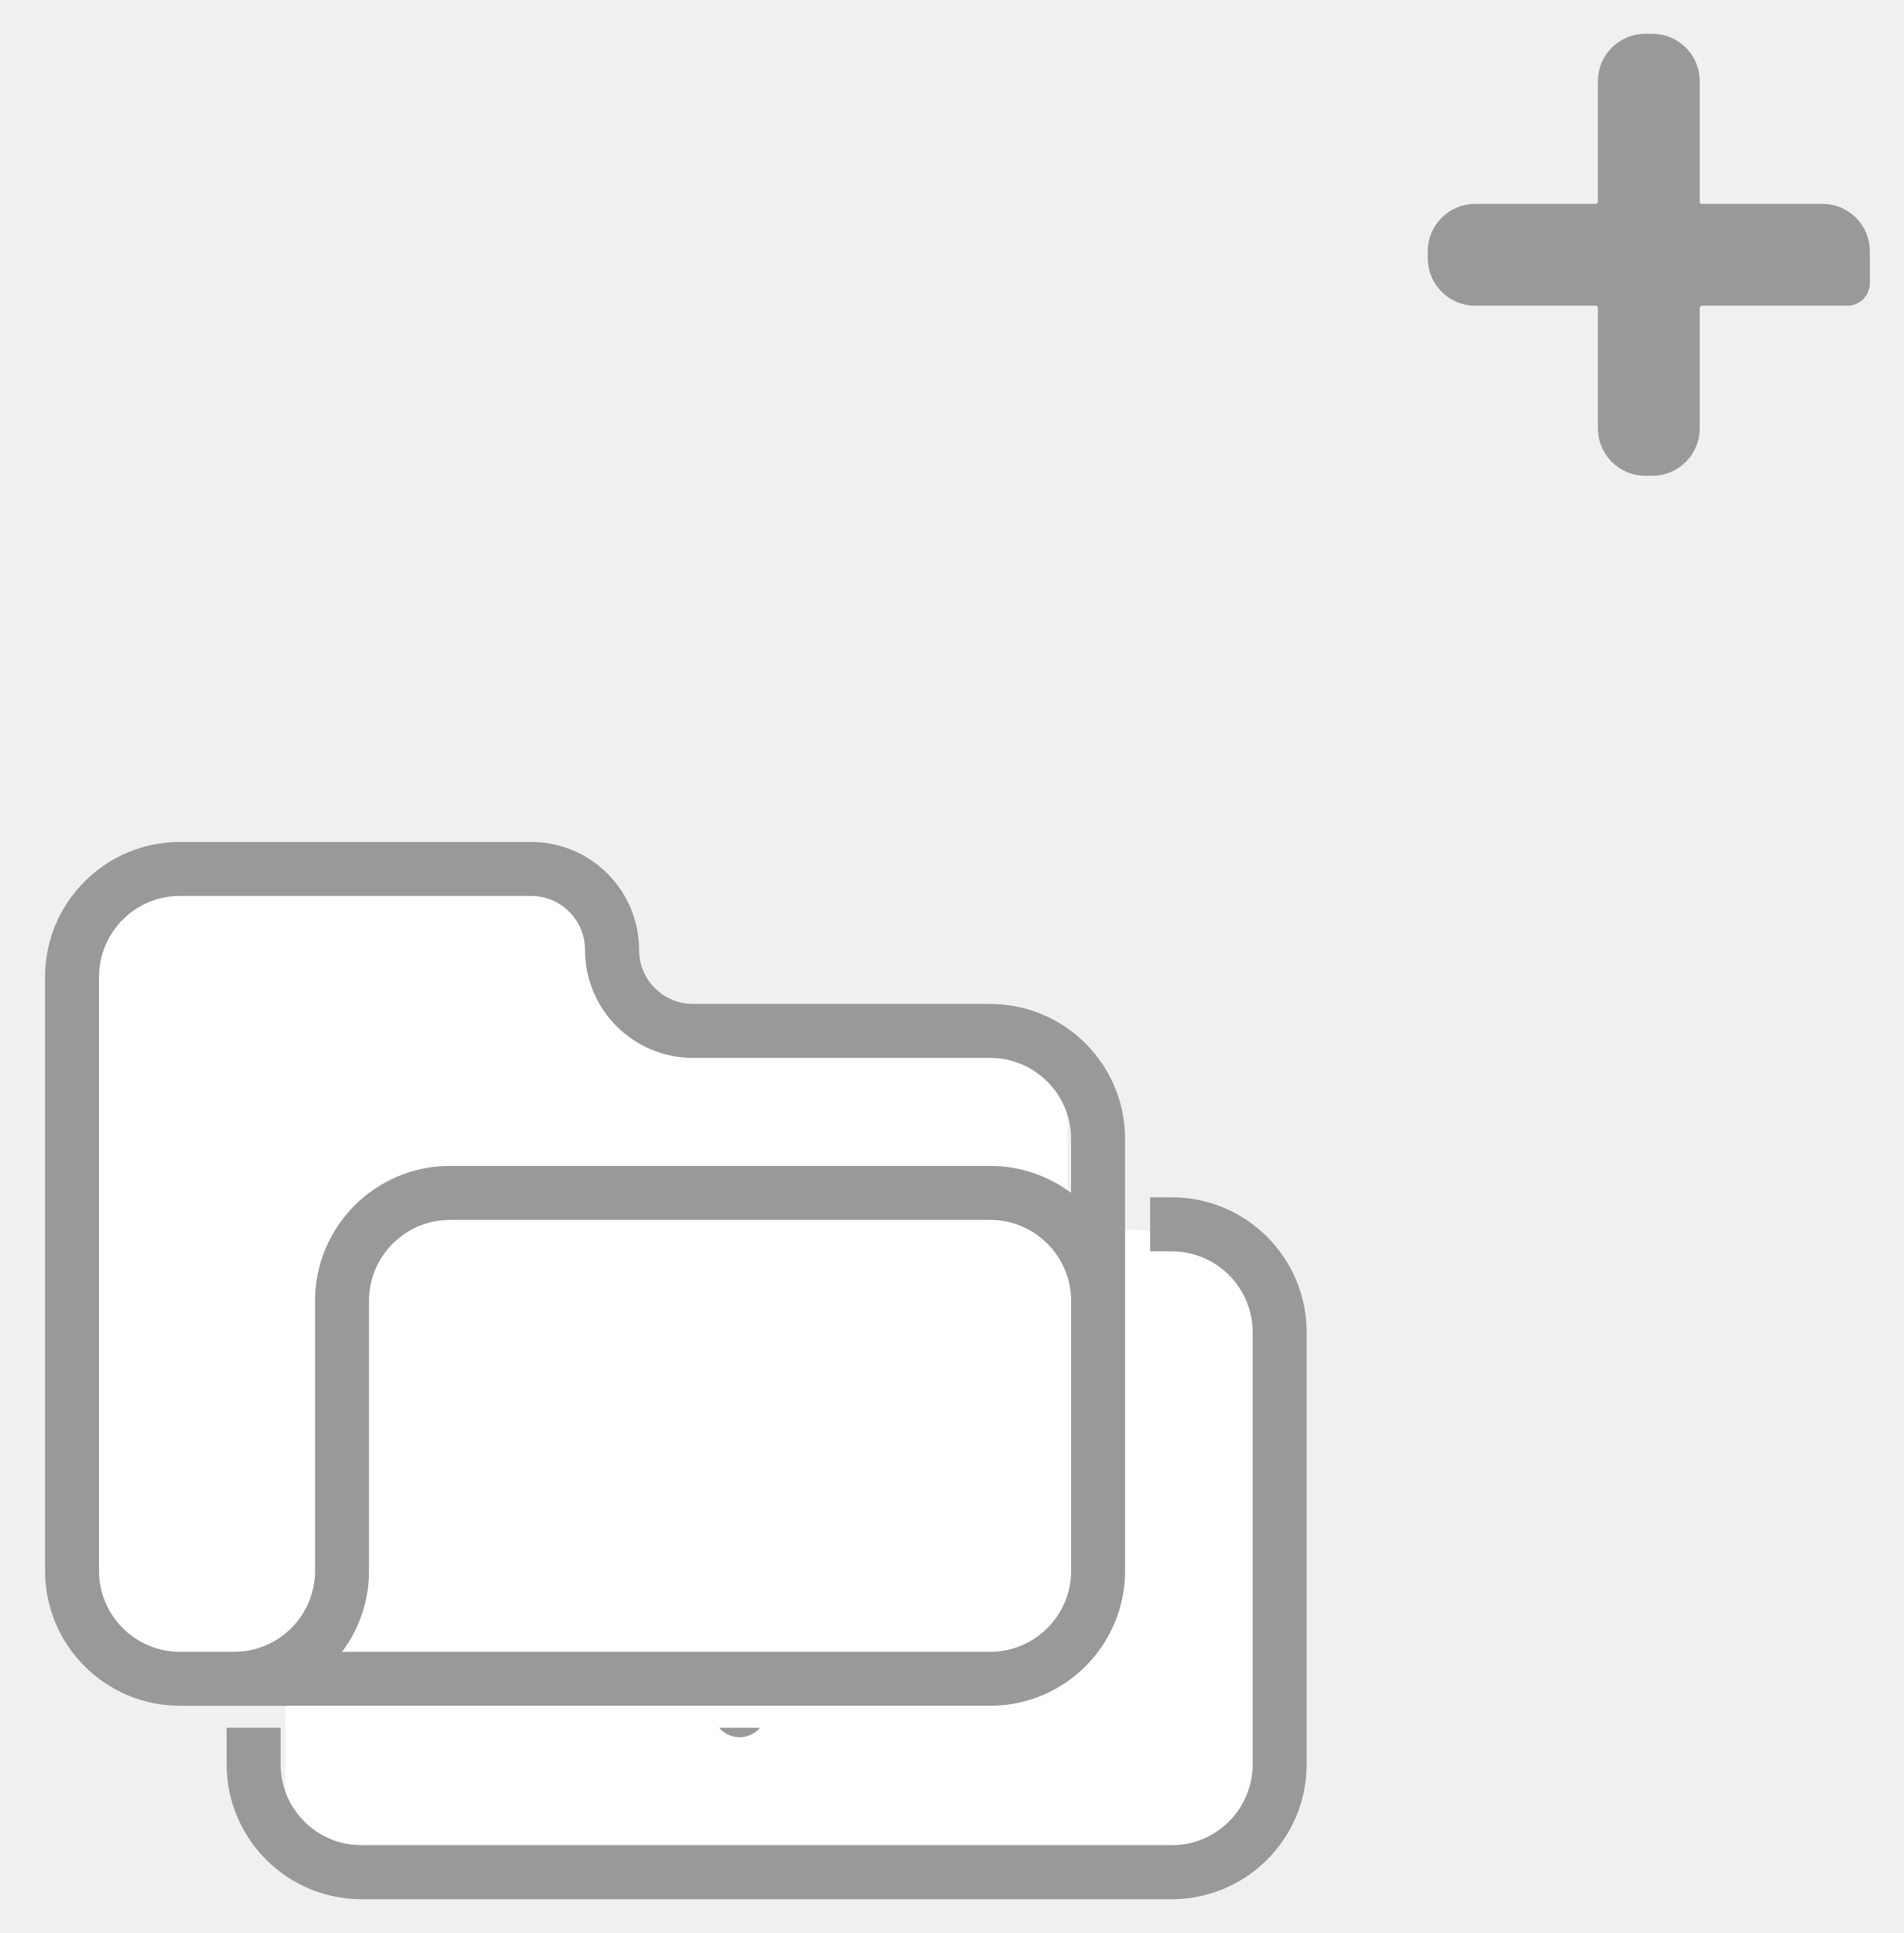
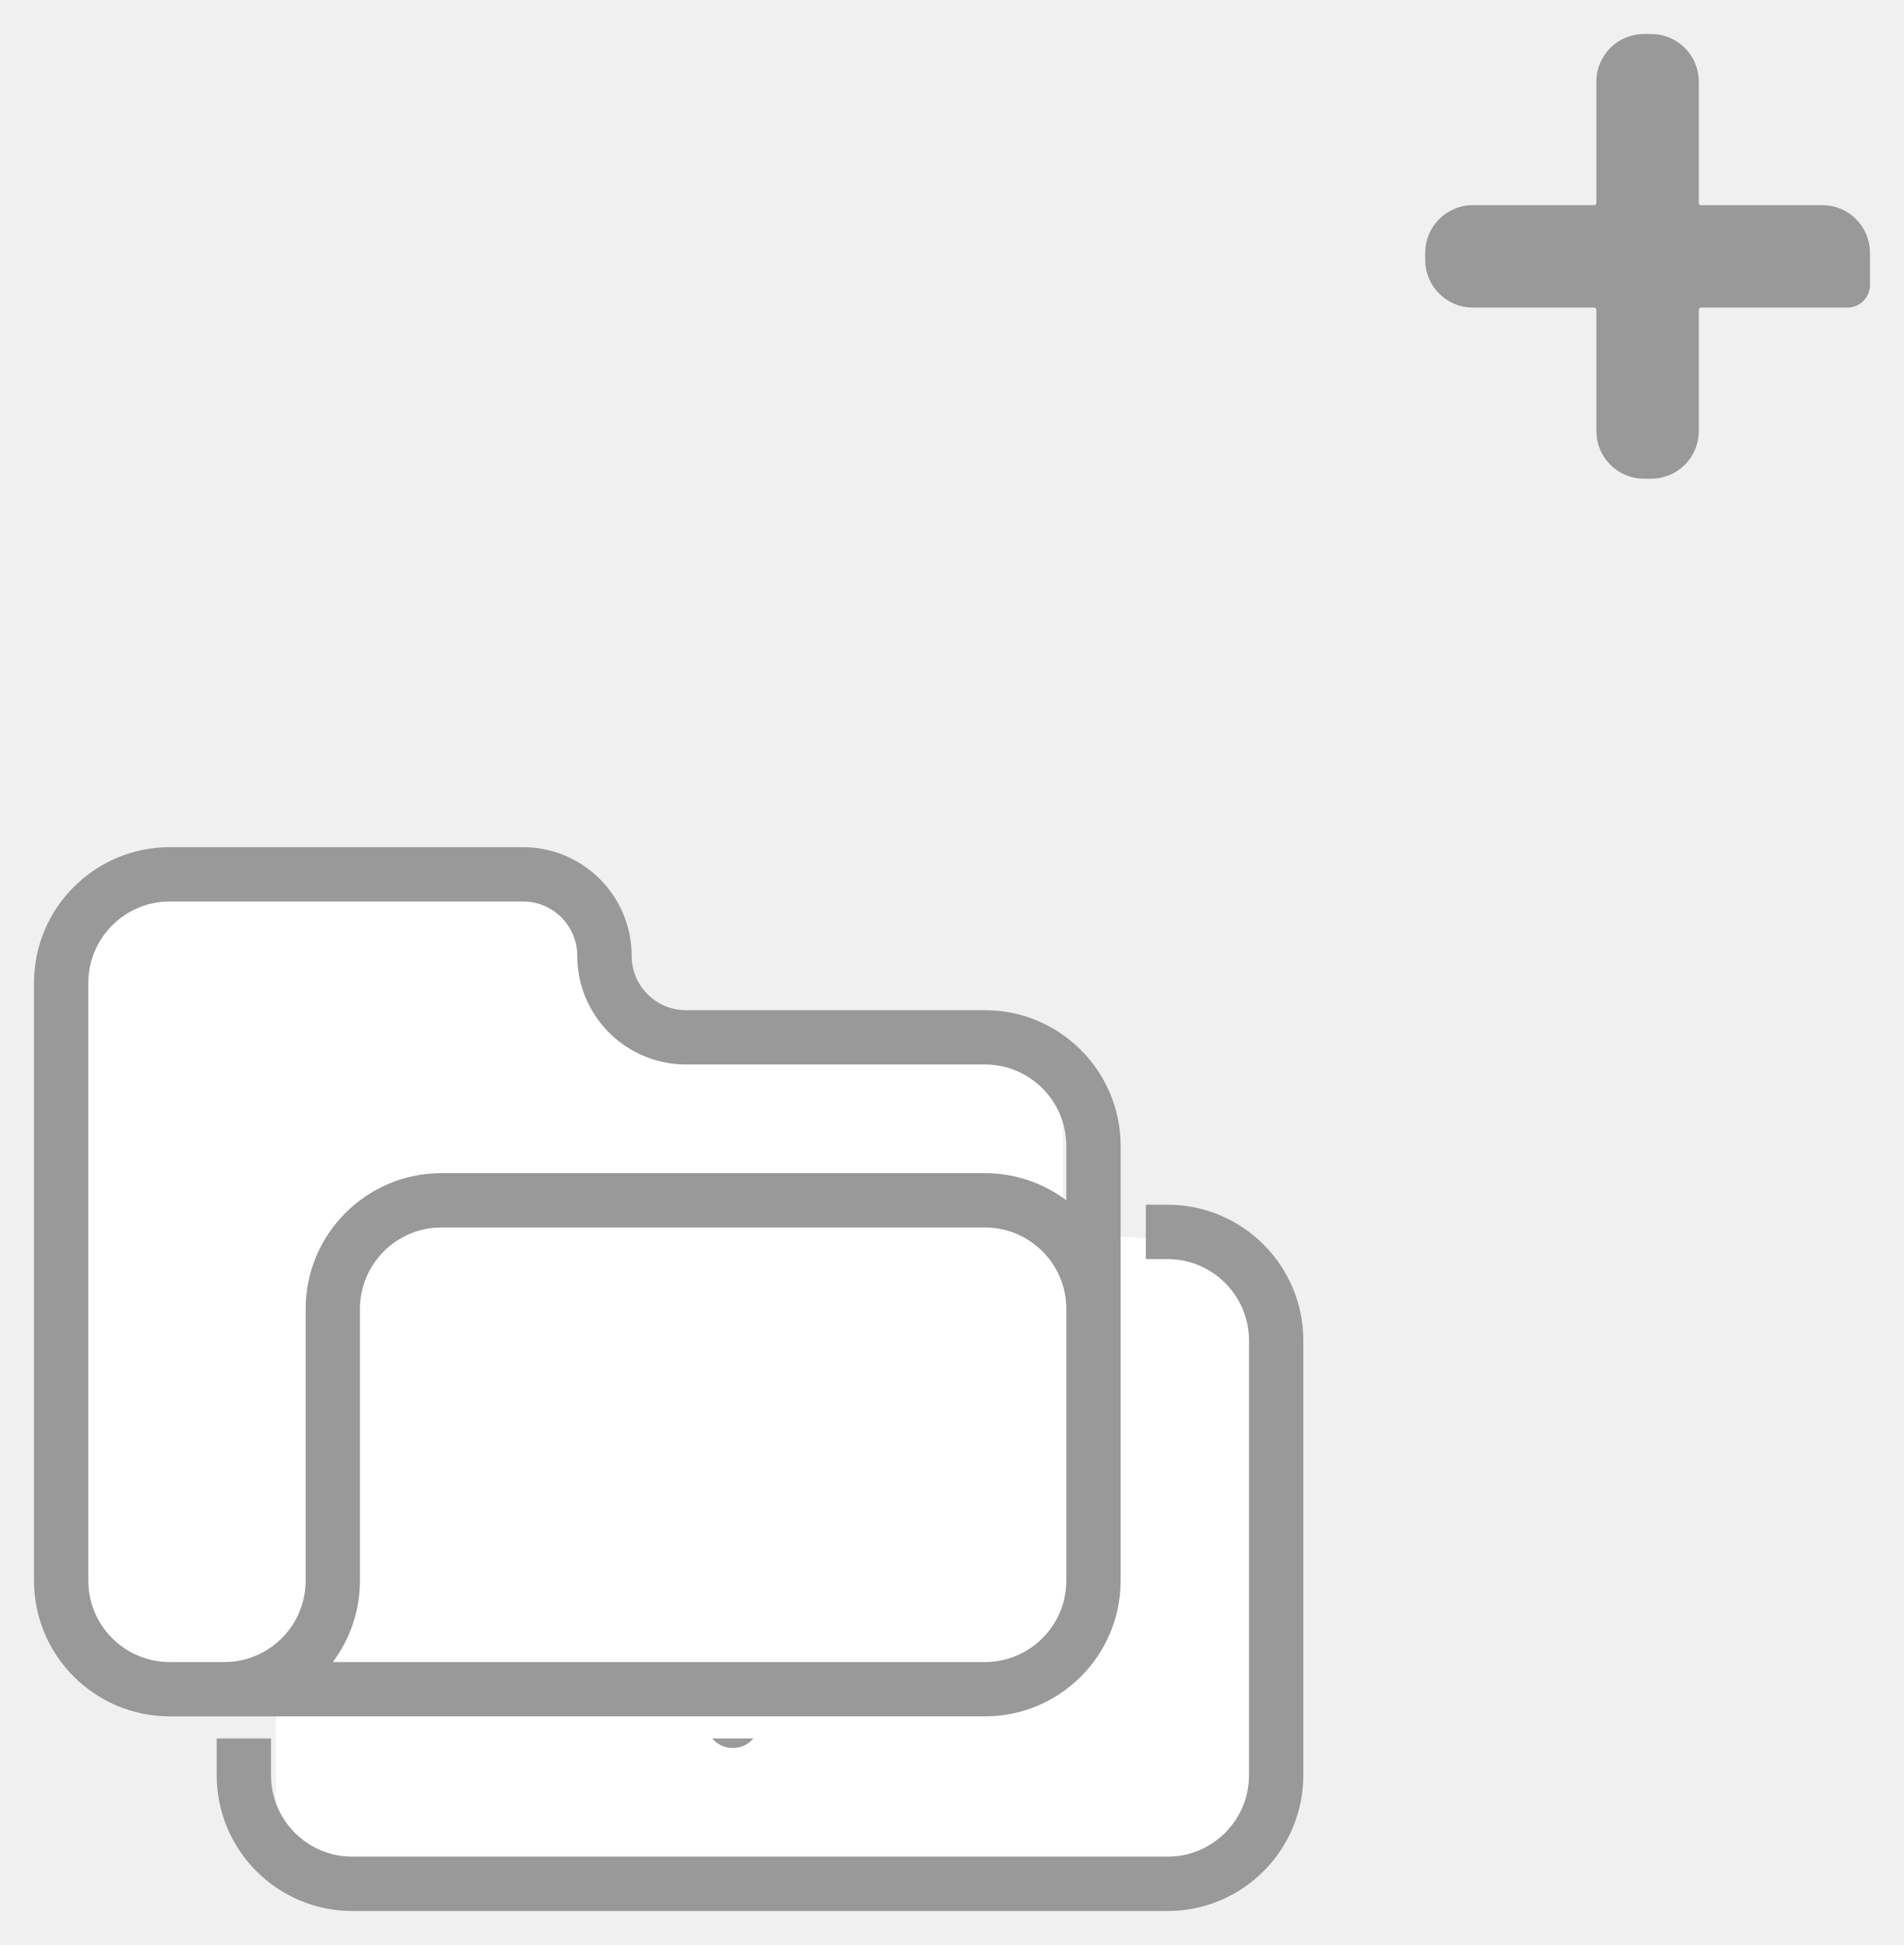
- <svg xmlns="http://www.w3.org/2000/svg" version="1.1" viewBox="-383.788 -3508.031 21.125 21.455" width="21.125" height="21.455">
+ <svg xmlns="http://www.w3.org/2000/svg" version="1.1" viewBox="-383.663 -3508.031 21 21.455" width="21" height="21.455">
  <defs />
-   <g id="SOURCES" stroke-opacity="1" fill="none" stroke="none" fill-opacity="1" stroke-dasharray="none">
-     <g id="SOURCES_New">
-       <g id="Group_10596">
-         <g id="Group_10588">
-           <g id="Graphic_10590">
-             <rect x="-383.288" y="-3507.406" width="20" height="20" stroke="gray" stroke-opacity="0" stroke-linecap="round" stroke-linejoin="round" stroke-width=".25" />
-           </g>
-           <g id="Graphic_10589">
-             <path d="M -363.288 -3504.888 L -364.901 -3504.888 C -365.053 -3504.888 -365.176 -3504.765 -365.176 -3504.613 L -365.176 -3503.276 C -365.176 -3503.124 -365.3 -3503 -365.452 -3503 L -365.53 -3503 C -365.682 -3503 -365.806 -3503.124 -365.806 -3503.276 L -365.806 -3504.613 C -365.806 -3504.765 -365.929 -3504.888 -366.081 -3504.888 L -367.418 -3504.888 C -367.57 -3504.888 -367.694 -3505.012 -367.694 -3505.164 L -367.694 -3505.242 C -367.694 -3505.394 -367.57 -3505.518 -367.418 -3505.518 L -366.081 -3505.518 C -365.929 -3505.518 -365.806 -3505.641 -365.806 -3505.793 L -365.806 -3507.131 C -365.806 -3507.283 -365.682 -3507.406 -365.53 -3507.406 L -365.452 -3507.406 C -365.3 -3507.406 -365.176 -3507.283 -365.176 -3507.131 L -365.176 -3505.793 C -365.176 -3505.641 -365.053 -3505.518 -364.901 -3505.518 L -363.563 -3505.518 C -363.411 -3505.518 -363.288 -3505.394 -363.288 -3505.242 L -363.288 -3504.888 Z" fill="#999" />
-             <path d="M -363.288 -3504.888 L -364.901 -3504.888 C -365.053 -3504.888 -365.176 -3504.765 -365.176 -3504.613 L -365.176 -3503.276 C -365.176 -3503.124 -365.3 -3503 -365.452 -3503 L -365.53 -3503 C -365.682 -3503 -365.806 -3503.124 -365.806 -3503.276 L -365.806 -3504.613 C -365.806 -3504.765 -365.929 -3504.888 -366.081 -3504.888 L -367.418 -3504.888 C -367.57 -3504.888 -367.694 -3505.012 -367.694 -3505.164 L -367.694 -3505.242 C -367.694 -3505.394 -367.57 -3505.518 -367.418 -3505.518 L -366.081 -3505.518 C -365.929 -3505.518 -365.806 -3505.641 -365.806 -3505.793 L -365.806 -3507.131 C -365.806 -3507.283 -365.682 -3507.406 -365.53 -3507.406 L -365.452 -3507.406 C -365.3 -3507.406 -365.176 -3507.283 -365.176 -3507.131 L -365.176 -3505.793 C -365.176 -3505.641 -365.053 -3505.518 -364.901 -3505.518 L -363.563 -3505.518 C -363.411 -3505.518 -363.288 -3505.394 -363.288 -3505.242 L -363.288 -3504.888 Z" stroke="#999" stroke-linecap="round" stroke-linejoin="round" stroke-width=".5" />
-           </g>
+   <g id="SOURCES" stroke-opacity="1" stroke-dasharray="none" fill="none" fill-opacity="1" stroke="none">
+     <g id="SOURCES_Light">
+       <g id="Graphic_10590">
+         <rect x="-383.288" y="-3507.406" width="20" height="20" stroke="gray" stroke-opacity="0" stroke-linecap="round" stroke-linejoin="round" stroke-width="0" />
+       </g>
+       <g id="Graphic_10589">
+         <path d="M -363.288 -3504.888 L -364.901 -3504.888 C -365.053 -3504.888 -365.176 -3504.765 -365.176 -3504.613 L -365.176 -3503.276 C -365.176 -3503.124 -365.3 -3503 -365.452 -3503 L -365.53 -3503 C -365.682 -3503 -365.806 -3503.124 -365.806 -3503.276 L -365.806 -3504.613 C -365.806 -3504.765 -365.929 -3504.888 -366.081 -3504.888 L -367.418 -3504.888 C -367.57 -3504.888 -367.694 -3505.012 -367.694 -3505.164 L -367.694 -3505.242 C -367.694 -3505.394 -367.57 -3505.518 -367.418 -3505.518 L -366.081 -3505.518 C -365.929 -3505.518 -365.806 -3505.641 -365.806 -3505.793 L -365.806 -3507.131 C -365.806 -3507.283 -365.682 -3507.406 -365.53 -3507.406 L -365.452 -3507.406 C -365.3 -3507.406 -365.176 -3507.283 -365.176 -3507.131 L -365.176 -3505.793 C -365.176 -3505.641 -365.053 -3505.518 -364.901 -3505.518 L -363.563 -3505.518 C -363.411 -3505.518 -363.288 -3505.394 -363.288 -3505.242 L -363.288 -3504.888 Z" fill="#999" />
+         <path d="M -363.288 -3504.888 L -364.901 -3504.888 C -365.053 -3504.888 -365.176 -3504.765 -365.176 -3504.613 L -365.176 -3503.276 C -365.176 -3503.124 -365.3 -3503 -365.452 -3503 L -365.53 -3503 C -365.682 -3503 -365.806 -3503.124 -365.806 -3503.276 L -365.806 -3504.613 C -365.806 -3504.765 -365.929 -3504.888 -366.081 -3504.888 L -367.418 -3504.888 C -367.57 -3504.888 -367.694 -3505.012 -367.694 -3505.164 L -367.694 -3505.242 C -367.694 -3505.394 -367.57 -3505.518 -367.418 -3505.518 L -366.081 -3505.518 C -365.929 -3505.518 -365.806 -3505.641 -365.806 -3505.793 L -365.806 -3507.131 C -365.806 -3507.283 -365.682 -3507.406 -365.53 -3507.406 L -365.452 -3507.406 C -365.3 -3507.406 -365.176 -3507.283 -365.176 -3507.131 L -365.176 -3505.793 C -365.176 -3505.641 -365.053 -3505.518 -364.901 -3505.518 L -363.563 -3505.518 C -363.411 -3505.518 -363.288 -3505.394 -363.288 -3505.242 L -363.288 -3504.888 Z" stroke="#999" stroke-linecap="round" stroke-linejoin="round" stroke-width=".5" />
+       </g>
+       <g id="Graphic_10560">
+         <path d="M -380.621 -3496.071 L -375.587 -3496.311 L -374.389 -3494.633 L -369.835 -3494.273 L -369.835 -3487.561 L -380.621 -3487.561 Z" fill="white" />
+       </g>
+       <g id="Graphic_10559">
+         <path d="M -382.73 -3498.066 L -377.696 -3498.306 L -376.498 -3496.628 L -371.943 -3496.269 L -371.943 -3489.557 L -382.73 -3489.557 Z" fill="white" />
+       </g>
+       <g id="Group_10556">
+         <g id="Graphic_10558">
+           <path d="M -371.902 -3494.791 L -371.902 -3495.39 C -371.902 -3495.886 -372.305 -3496.289 -372.801 -3496.289 L -376.097 -3496.289 C -376.759 -3496.289 -377.296 -3496.825 -377.296 -3497.487 C -377.296 -3497.818 -377.564 -3498.087 -377.895 -3498.087 L -381.79 -3498.087 C -382.286 -3498.087 -382.689 -3497.684 -382.689 -3497.188 L -382.689 -3490.596 C -382.689 -3490.099 -382.286 -3489.697 -381.79 -3489.697 L -381.191 -3489.697 C -380.694 -3489.697 -380.292 -3490.099 -380.292 -3490.596 L -380.292 -3493.592 C -380.292 -3494.419 -379.621 -3495.09 -378.794 -3495.09 L -372.801 -3495.09 C -372.464 -3495.09 -372.153 -3494.979 -371.902 -3494.791 Z M -371.902 -3493.592 C -371.902 -3494.089 -372.305 -3494.491 -372.801 -3494.491 L -378.794 -3494.491 C -379.29 -3494.491 -379.693 -3494.089 -379.693 -3493.592 L -379.693 -3490.596 C -379.693 -3490.258 -379.804 -3489.947 -379.992 -3489.697 L -372.801 -3489.697 C -372.305 -3489.697 -371.902 -3490.099 -371.902 -3490.596 L -371.902 -3493.592 Z M -381.79 -3498.686 L -377.895 -3498.686 C -377.233 -3498.686 -376.696 -3498.149 -376.696 -3497.487 C -376.696 -3497.156 -376.428 -3496.888 -376.097 -3496.888 L -372.801 -3496.888 C -371.974 -3496.888 -371.303 -3496.217 -371.303 -3495.39 L -371.303 -3490.596 C -371.303 -3489.768 -371.974 -3489.098 -372.801 -3489.098 L -381.79 -3489.098 C -382.617 -3489.098 -383.288 -3489.768 -383.288 -3490.596 L -383.288 -3497.188 C -383.288 -3498.015 -382.617 -3498.686 -381.79 -3498.686 Z" fill="#999" />
        </g>
-         <g id="Group_10555">
-           <g id="Graphic_10560">
-             <path d="M -380.621 -3496.071 L -375.587 -3496.311 L -374.389 -3494.633 L -369.835 -3494.273 L -369.835 -3487.561 L -380.621 -3487.561 Z" fill="white" />
-           </g>
-           <g id="Graphic_10559">
-             <path d="M -382.73 -3498.066 L -377.696 -3498.306 L -376.498 -3496.628 L -371.943 -3496.269 L -371.943 -3489.557 L -382.73 -3489.557 Z" fill="white" />
-           </g>
-           <g id="Group_10556">
-             <g id="Graphic_10558">
-               <path d="M -371.902 -3494.791 L -371.902 -3495.39 C -371.902 -3495.886 -372.305 -3496.289 -372.801 -3496.289 L -376.097 -3496.289 C -376.759 -3496.289 -377.296 -3496.825 -377.296 -3497.487 C -377.296 -3497.818 -377.564 -3498.087 -377.895 -3498.087 L -381.79 -3498.087 C -382.286 -3498.087 -382.689 -3497.684 -382.689 -3497.188 L -382.689 -3490.596 C -382.689 -3490.099 -382.286 -3489.697 -381.79 -3489.697 L -381.191 -3489.697 C -380.694 -3489.697 -380.292 -3490.099 -380.292 -3490.596 L -380.292 -3493.592 C -380.292 -3494.419 -379.621 -3495.09 -378.794 -3495.09 L -372.801 -3495.09 C -372.464 -3495.09 -372.153 -3494.979 -371.902 -3494.791 Z M -371.902 -3493.592 C -371.902 -3494.089 -372.305 -3494.491 -372.801 -3494.491 L -378.794 -3494.491 C -379.29 -3494.491 -379.693 -3494.089 -379.693 -3493.592 L -379.693 -3490.596 C -379.693 -3490.258 -379.804 -3489.947 -379.992 -3489.697 L -372.801 -3489.697 C -372.305 -3489.697 -371.902 -3490.099 -371.902 -3490.596 L -371.902 -3493.592 Z M -381.79 -3498.686 L -377.895 -3498.686 C -377.233 -3498.686 -376.696 -3498.149 -376.696 -3497.487 C -376.696 -3497.156 -376.428 -3496.888 -376.097 -3496.888 L -372.801 -3496.888 C -371.974 -3496.888 -371.303 -3496.217 -371.303 -3495.39 L -371.303 -3490.596 C -371.303 -3489.768 -371.974 -3489.098 -372.801 -3489.098 L -381.79 -3489.098 C -382.617 -3489.098 -383.288 -3489.768 -383.288 -3490.596 L -383.288 -3497.188 C -383.288 -3498.015 -382.617 -3498.686 -381.79 -3498.686 Z" fill="#999" />
-             </g>
-             <g id="Graphic_10557">
-               <path d="M -375.808 -3488.854 C -375.753 -3488.79 -375.672 -3488.749 -375.58 -3488.749 C -375.489 -3488.749 -375.408 -3488.79 -375.353 -3488.854 Z M -381.273 -3488.854 L -381.273 -3488.449 C -381.273 -3487.622 -380.603 -3486.951 -379.775 -3486.951 L -370.786 -3486.951 C -369.959 -3486.951 -369.288 -3487.622 -369.288 -3488.449 L -369.288 -3493.243 C -369.288 -3494.071 -369.959 -3494.742 -370.786 -3494.742 L -371.025 -3494.742 L -371.025 -3494.142 L -370.786 -3494.142 C -370.29 -3494.142 -369.887 -3493.74 -369.887 -3493.243 L -369.887 -3488.449 C -369.887 -3487.953 -370.29 -3487.55 -370.786 -3487.55 L -379.775 -3487.55 C -380.272 -3487.55 -380.674 -3487.953 -380.674 -3488.449 L -380.674 -3488.854 Z" fill="#999" />
-             </g>
-           </g>
+         <g id="Graphic_10557">
+           <path d="M -375.808 -3488.854 C -375.753 -3488.79 -375.672 -3488.749 -375.58 -3488.749 C -375.489 -3488.749 -375.408 -3488.79 -375.353 -3488.854 Z M -381.273 -3488.854 L -381.273 -3488.449 C -381.273 -3487.622 -380.603 -3486.951 -379.775 -3486.951 L -370.786 -3486.951 C -369.959 -3486.951 -369.288 -3487.622 -369.288 -3488.449 L -369.288 -3493.243 C -369.288 -3494.071 -369.959 -3494.742 -370.786 -3494.742 L -371.025 -3494.742 L -371.025 -3494.142 L -370.786 -3494.142 C -370.29 -3494.142 -369.887 -3493.74 -369.887 -3493.243 L -369.887 -3488.449 C -369.887 -3487.953 -370.29 -3487.55 -370.786 -3487.55 L -379.775 -3487.55 C -380.272 -3487.55 -380.674 -3487.953 -380.674 -3488.449 L -380.674 -3488.854 Z" fill="#999" />
        </g>
      </g>
    </g>
  </g>
</svg>
